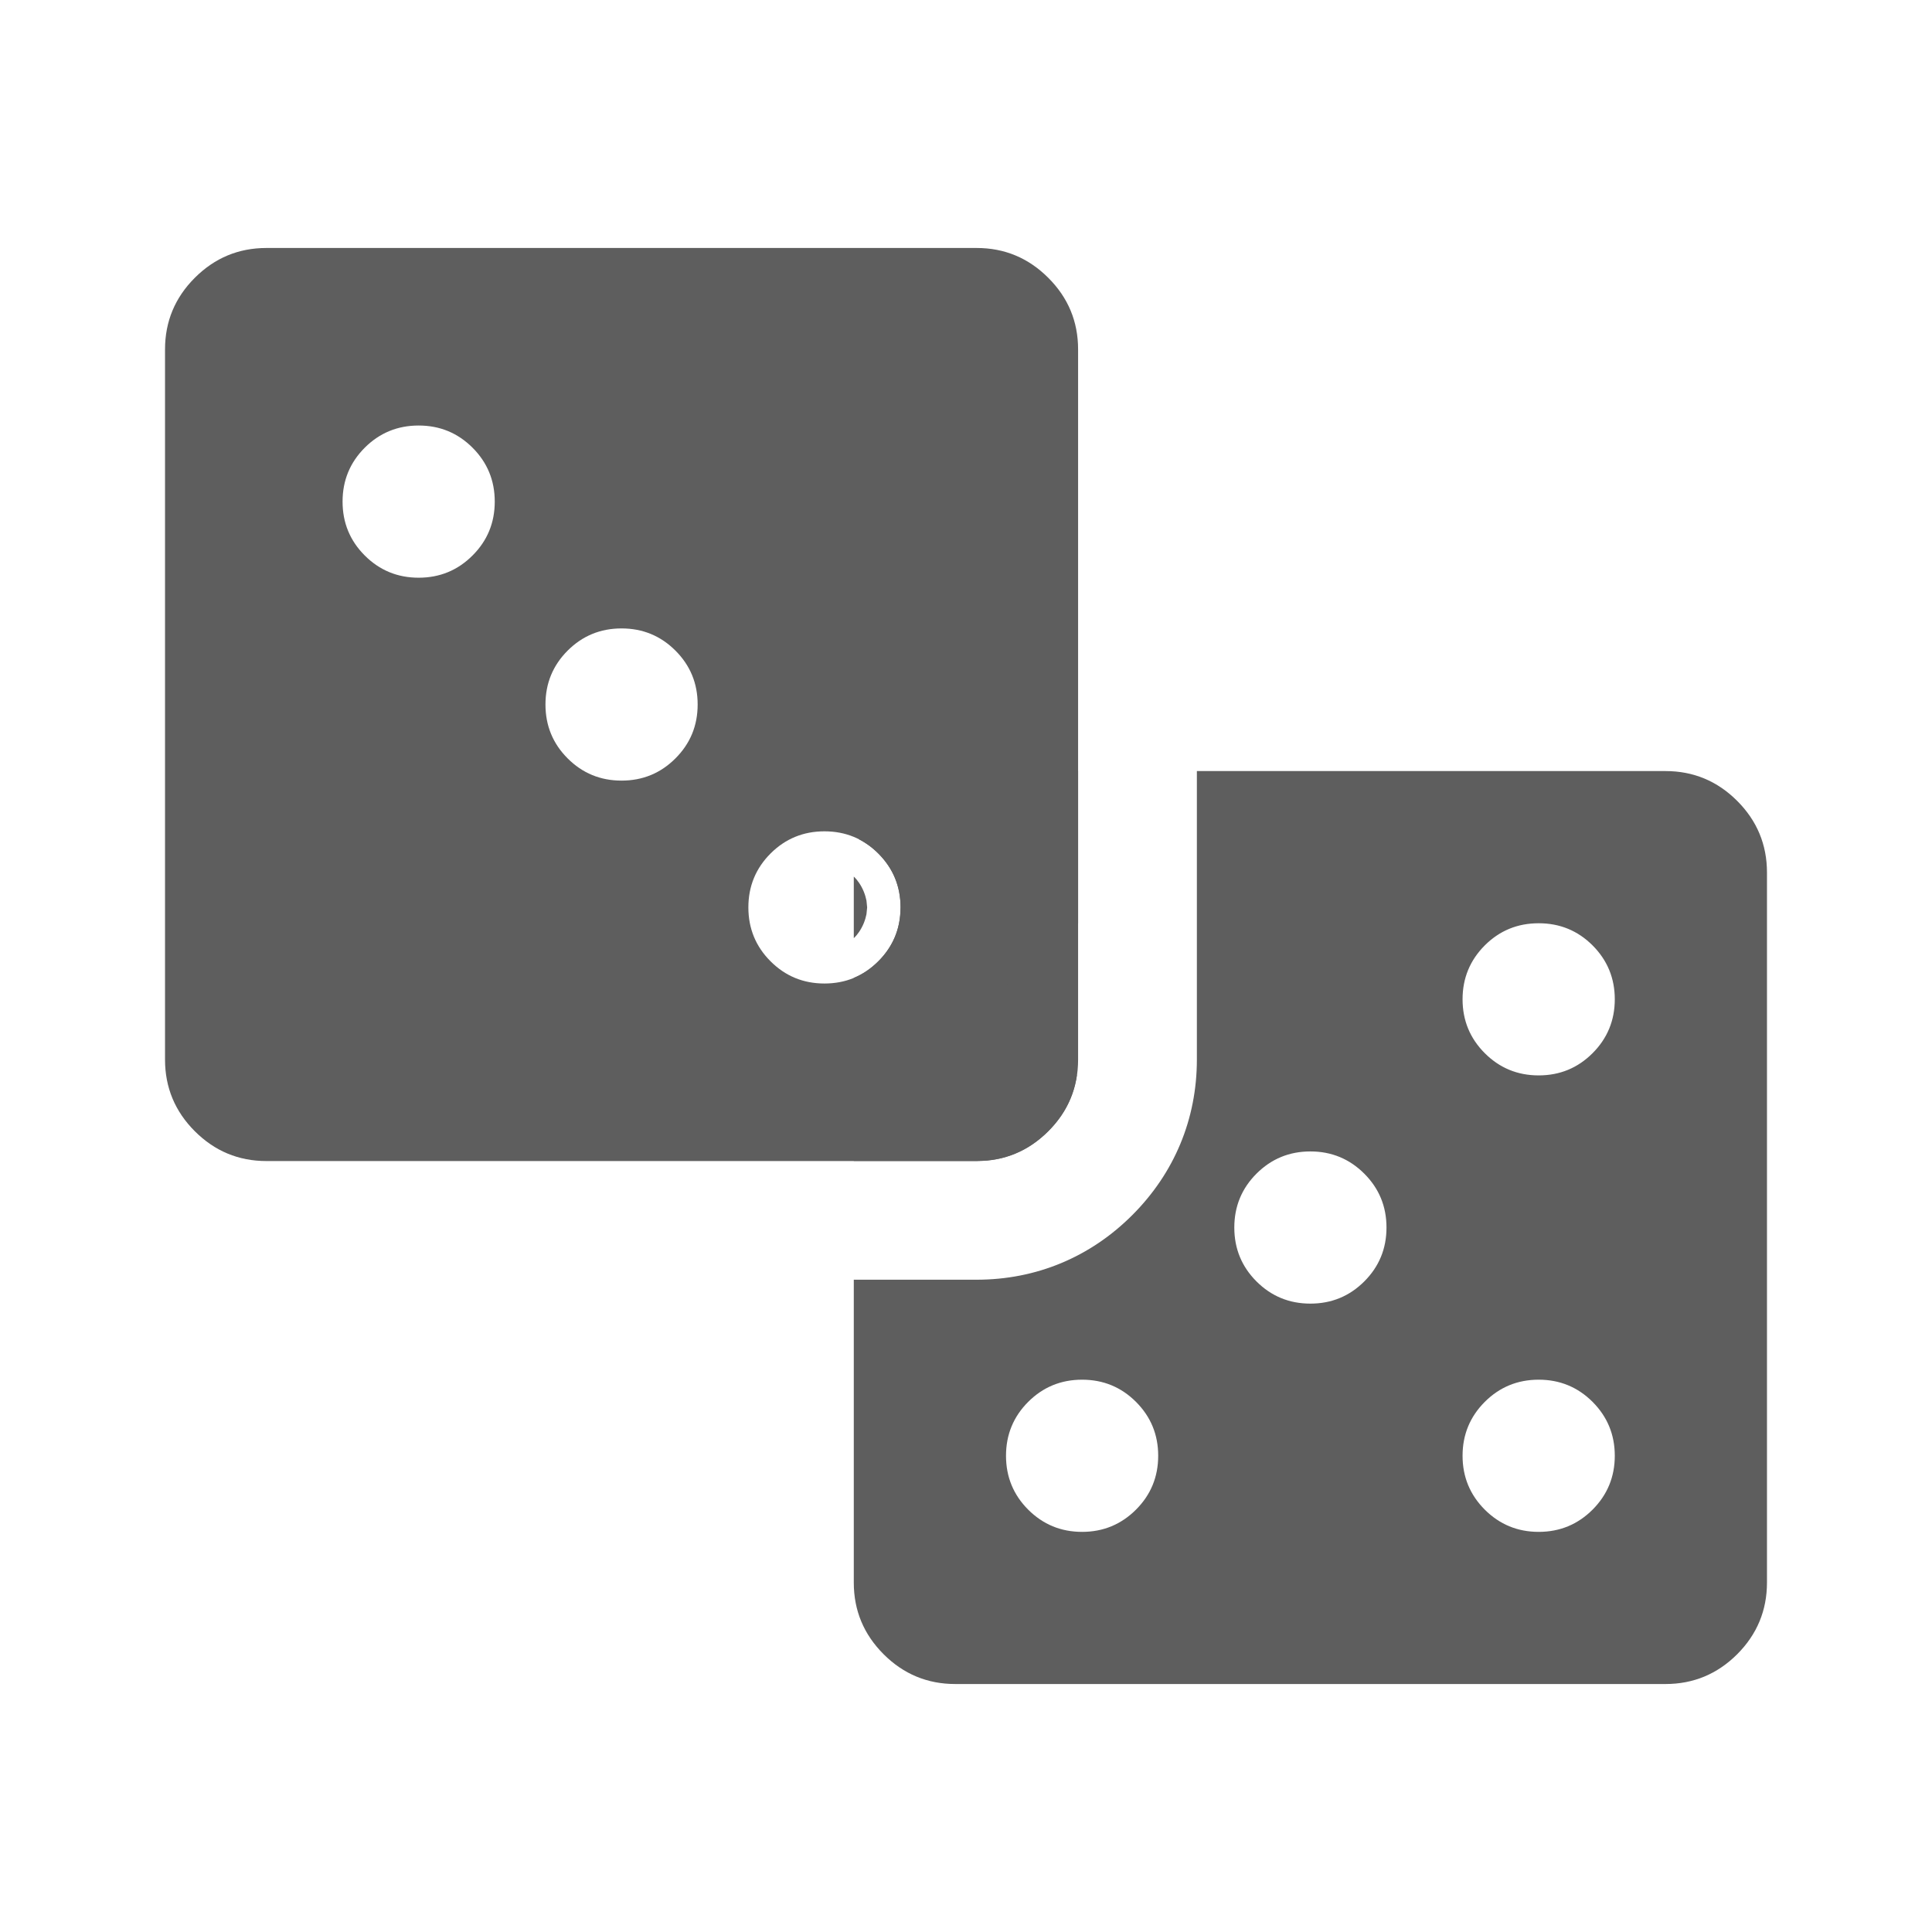
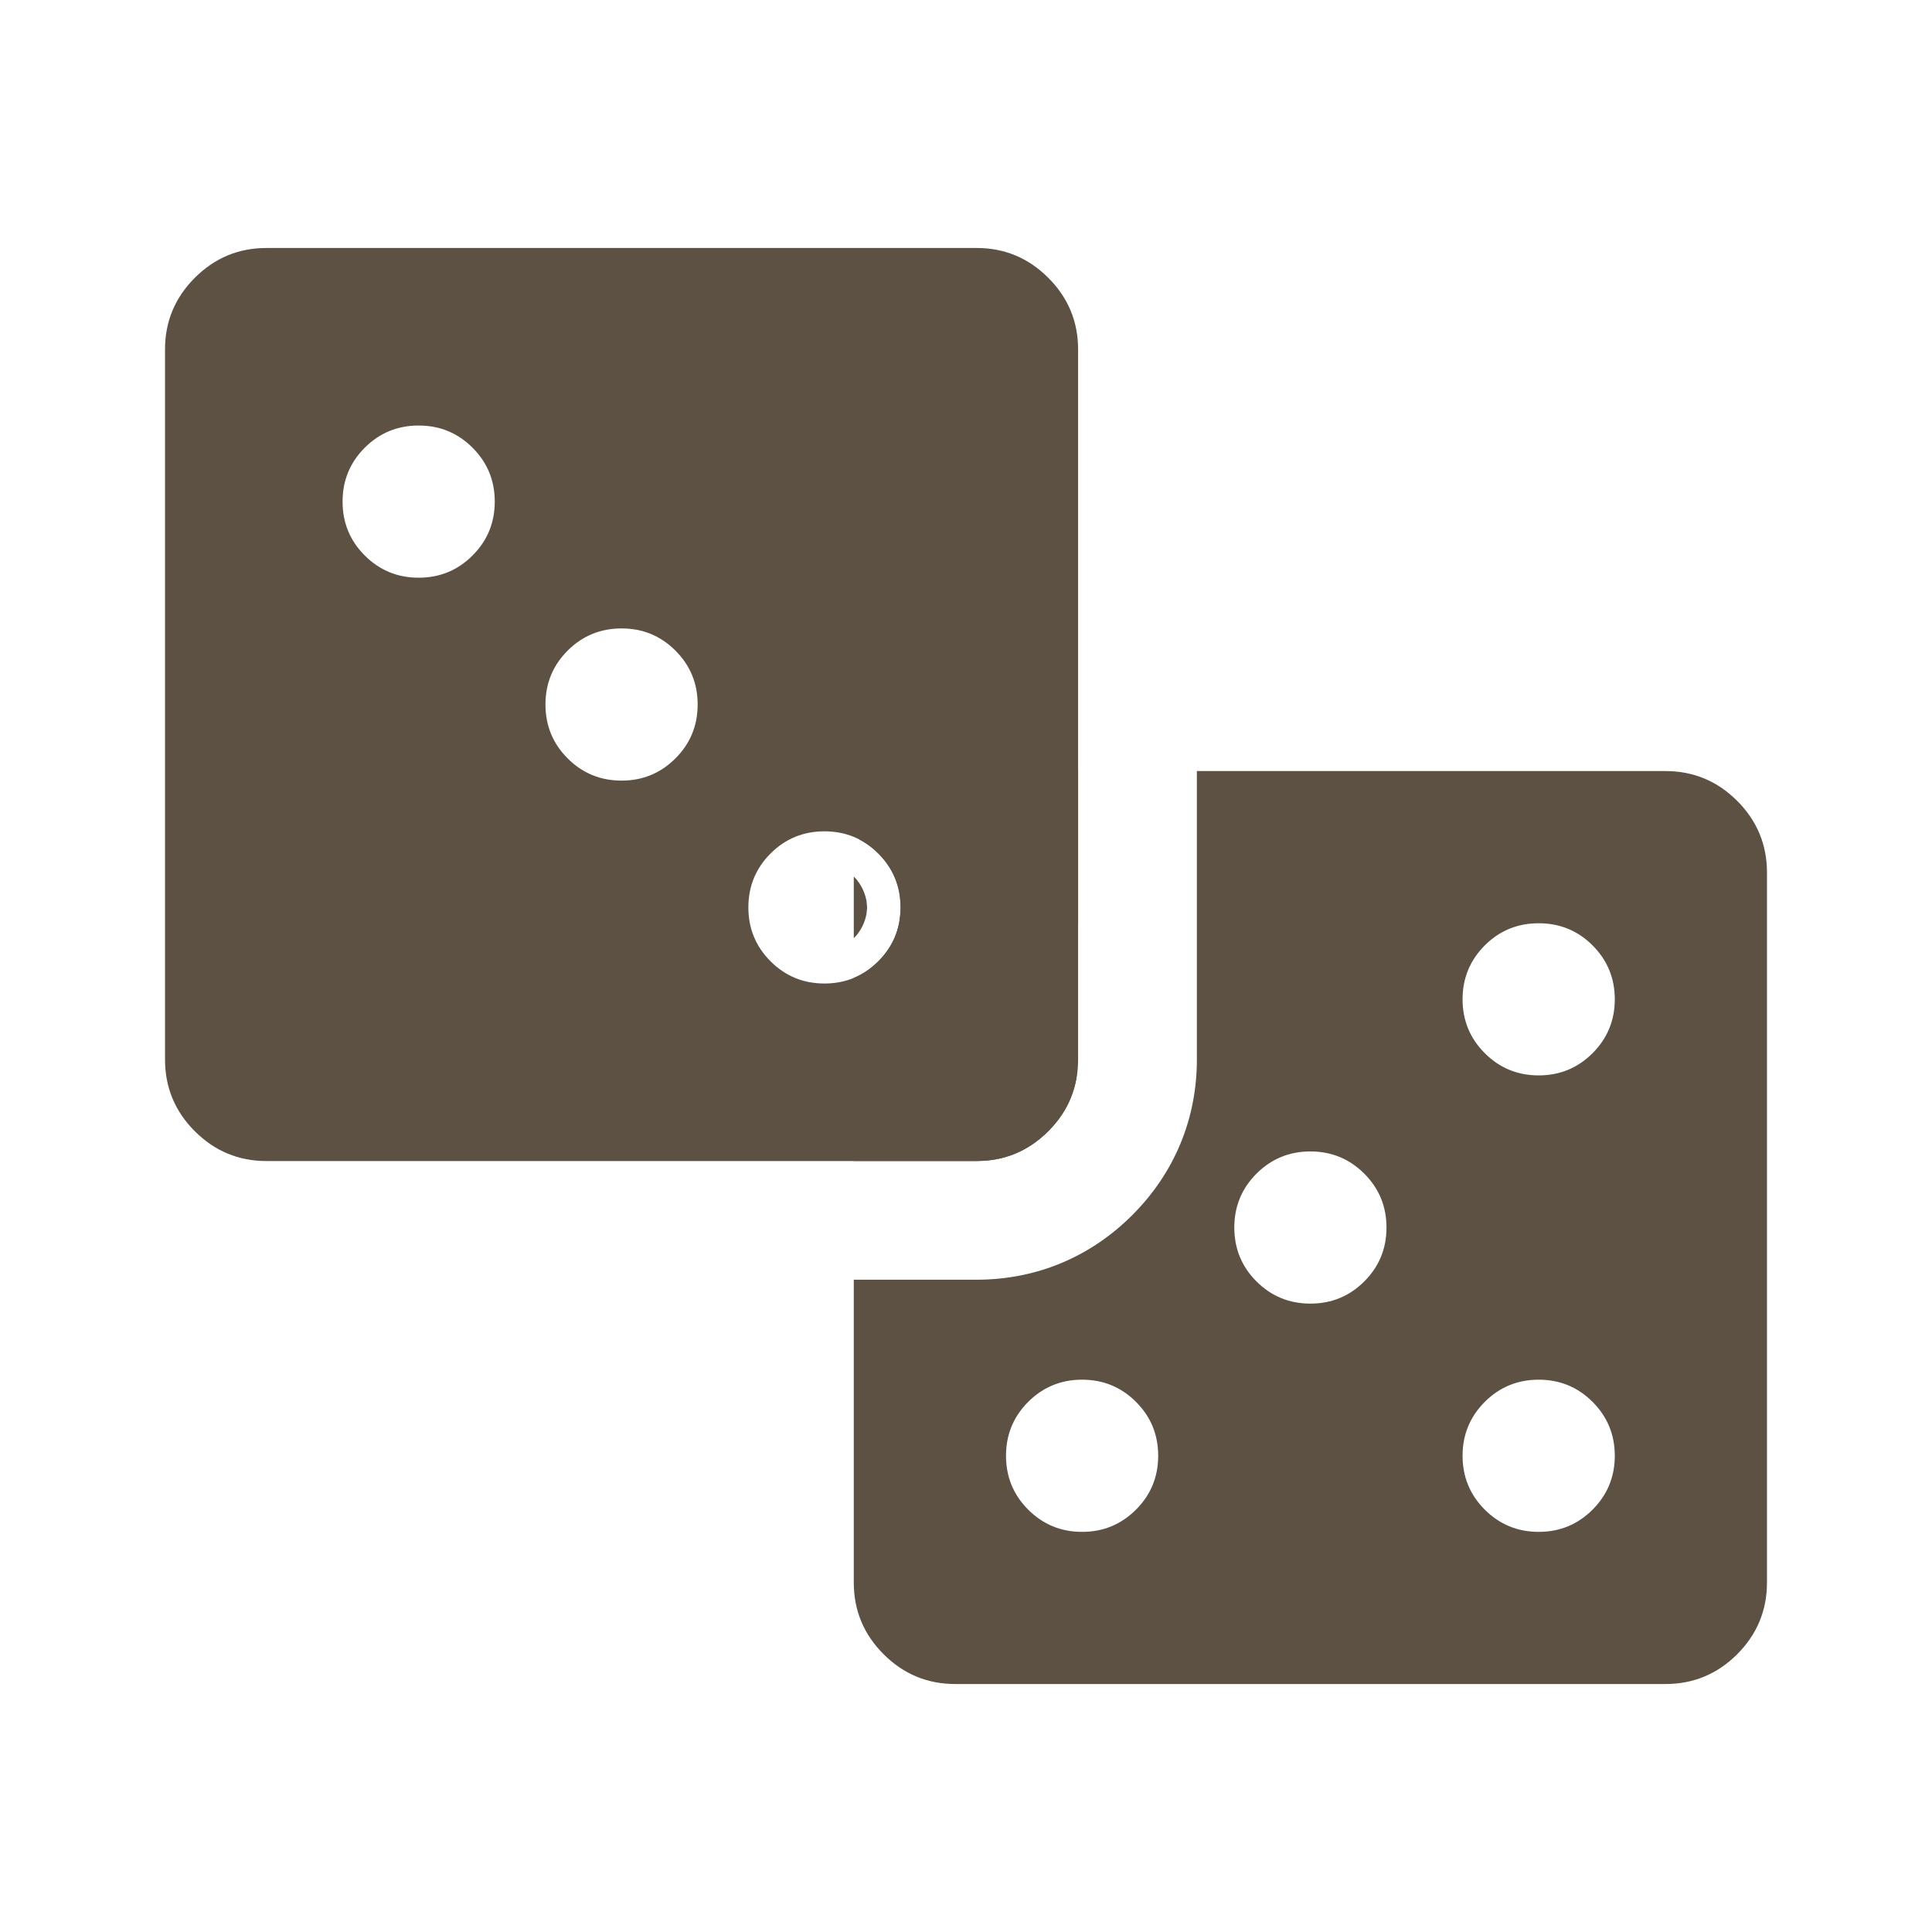
<svg xmlns="http://www.w3.org/2000/svg" width="48" height="48" viewBox="0 0 48 48" fill="none">
-   <path d="M21.822 23.883C22.19 23.516 22.374 23.069 22.374 22.544C22.374 22.019 22.19 21.573 21.822 21.205C21.455 20.838 21.008 20.654 20.483 20.654C19.958 20.654 19.512 20.838 19.144 21.205C18.777 21.573 18.593 22.019 18.593 22.544C18.593 23.069 18.777 23.516 19.144 23.883C19.512 24.251 19.958 24.435 20.483 24.435C21.008 24.435 21.455 24.251 21.822 23.883ZM16.781 18.842C17.149 18.475 17.333 18.029 17.333 17.503C17.333 16.978 17.149 16.532 16.781 16.164C16.414 15.797 15.967 15.613 15.442 15.613C14.917 15.613 14.471 15.797 14.103 16.164C13.736 16.532 13.552 16.978 13.552 17.503C13.552 18.029 13.736 18.475 14.103 18.842C14.471 19.21 14.917 19.394 15.442 19.394C15.967 19.394 16.414 19.21 16.781 18.842ZM11.74 13.801C12.108 13.434 12.292 12.988 12.292 12.462C12.292 11.937 12.108 11.491 11.74 11.123C11.373 10.756 10.926 10.572 10.401 10.572C9.876 10.572 9.43 10.756 9.062 11.123C8.695 11.491 8.511 11.937 8.511 12.462C8.511 12.988 8.695 13.434 9.062 13.801C9.43 14.169 9.876 14.353 10.401 14.353C10.926 14.353 11.373 14.169 11.74 13.801ZM6.621 28.846C5.927 28.846 5.334 28.599 4.84 28.105C4.347 27.612 4.1 27.018 4.1 26.325V8.682C4.1 7.988 4.347 7.395 4.84 6.902C5.334 6.408 5.927 6.161 6.621 6.161H24.264C24.957 6.161 25.55 6.408 26.044 6.902C26.538 7.395 26.785 7.988 26.785 8.682V26.325C26.785 27.018 26.538 27.612 26.044 28.105C25.55 28.599 24.957 28.846 24.264 28.846H6.621Z" fill="#5E5E5E" />
-   <path d="M41.379 19.157C42.072 19.157 42.666 19.404 43.16 19.898C43.653 20.391 43.9 20.985 43.9 21.678V39.318C43.9 40.011 43.653 40.605 43.16 41.099C42.666 41.592 42.072 41.839 41.379 41.839H23.733C23.04 41.839 22.446 41.592 21.953 41.099C21.459 40.605 21.212 40.011 21.212 39.318V31.794H24.264C25.746 31.794 27.089 31.232 28.131 30.189C29.174 29.147 29.736 27.806 29.736 26.324V19.157H41.379ZM26.884 34.278C26.359 34.278 25.913 34.462 25.545 34.829C25.178 35.197 24.994 35.643 24.994 36.168C24.994 36.693 25.178 37.139 25.545 37.507C25.913 37.874 26.359 38.059 26.884 38.059C27.409 38.059 27.855 37.874 28.223 37.507C28.591 37.139 28.775 36.693 28.775 36.168C28.775 35.643 28.591 35.197 28.223 34.829C27.856 34.462 27.409 34.278 26.884 34.278ZM38.228 34.278C37.703 34.278 37.257 34.462 36.889 34.829C36.522 35.197 36.337 35.643 36.337 36.168C36.337 36.693 36.522 37.139 36.889 37.507C37.257 37.874 37.703 38.059 38.228 38.059C38.753 38.059 39.199 37.874 39.567 37.507C39.934 37.139 40.119 36.693 40.119 36.168C40.119 35.643 39.934 35.197 39.567 34.829C39.199 34.462 38.753 34.278 38.228 34.278ZM32.556 28.607C32.031 28.607 31.585 28.792 31.217 29.159C30.85 29.527 30.666 29.973 30.666 30.498C30.666 31.023 30.85 31.469 31.217 31.837C31.585 32.204 32.031 32.388 32.556 32.388C33.081 32.388 33.527 32.204 33.895 31.837C34.263 31.469 34.447 31.023 34.447 30.498C34.447 29.973 34.263 29.527 33.895 29.159C33.527 28.792 33.081 28.607 32.556 28.607ZM26.785 22.941C26.303 22.963 25.89 23.145 25.545 23.488C25.178 23.856 24.994 24.302 24.994 24.827C24.994 25.352 25.178 25.799 25.545 26.166C25.882 26.503 26.285 26.683 26.754 26.711C26.678 27.24 26.443 27.705 26.044 28.104C25.612 28.535 25.104 28.778 24.519 28.832L24.264 28.844H21.212V24.295C21.435 24.203 21.638 24.065 21.822 23.882C22.143 23.56 22.325 23.178 22.365 22.736L22.375 22.544C22.374 22.019 22.189 21.573 21.822 21.205C21.676 21.059 21.517 20.943 21.346 20.855C21.466 20.503 21.667 20.183 21.953 19.898C22.446 19.404 23.04 19.157 23.733 19.157H26.785V22.941ZM38.228 22.938C37.703 22.938 37.257 23.121 36.889 23.488C36.522 23.856 36.337 24.302 36.337 24.827C36.337 25.352 36.522 25.799 36.889 26.166C37.257 26.534 37.703 26.718 38.228 26.718C38.753 26.718 39.199 26.534 39.567 26.166C39.934 25.799 40.119 25.352 40.119 24.827C40.119 24.302 39.934 23.856 39.567 23.488C39.199 23.121 38.753 22.938 38.228 22.938ZM21.231 21.796C21.301 21.866 21.391 21.985 21.459 22.149C21.492 22.231 21.514 22.308 21.527 22.375L21.544 22.544L21.527 22.714C21.514 22.781 21.492 22.857 21.459 22.939C21.391 23.102 21.301 23.221 21.231 23.291C21.226 23.296 21.218 23.301 21.212 23.307V21.779C21.219 21.785 21.225 21.79 21.231 21.796Z" fill="#5E5E5E" />
+   <path d="M21.822 23.883C22.19 23.516 22.374 23.069 22.374 22.544C22.374 22.019 22.19 21.573 21.822 21.205C21.455 20.838 21.008 20.654 20.483 20.654C19.958 20.654 19.512 20.838 19.144 21.205C18.777 21.573 18.593 22.019 18.593 22.544C18.593 23.069 18.777 23.516 19.144 23.883C19.512 24.251 19.958 24.435 20.483 24.435C21.008 24.435 21.455 24.251 21.822 23.883ZM16.781 18.842C17.149 18.475 17.333 18.029 17.333 17.503C17.333 16.978 17.149 16.532 16.781 16.164C16.414 15.797 15.967 15.613 15.442 15.613C14.917 15.613 14.471 15.797 14.103 16.164C13.736 16.532 13.552 16.978 13.552 17.503C13.552 18.029 13.736 18.475 14.103 18.842C14.471 19.21 14.917 19.394 15.442 19.394C15.967 19.394 16.414 19.21 16.781 18.842ZM11.74 13.801C12.108 13.434 12.292 12.988 12.292 12.462C12.292 11.937 12.108 11.491 11.74 11.123C11.373 10.756 10.926 10.572 10.401 10.572C9.876 10.572 9.43 10.756 9.062 11.123C8.695 11.491 8.511 11.937 8.511 12.462C8.511 12.988 8.695 13.434 9.062 13.801C9.43 14.169 9.876 14.353 10.401 14.353C10.926 14.353 11.373 14.169 11.74 13.801ZM6.621 28.846C5.927 28.846 5.334 28.599 4.84 28.105C4.347 27.612 4.1 27.018 4.1 26.325V8.682C4.1 7.988 4.347 7.395 4.84 6.902C5.334 6.408 5.927 6.161 6.621 6.161H24.264C24.957 6.161 25.55 6.408 26.044 6.902C26.538 7.395 26.785 7.988 26.785 8.682V26.325C26.785 27.018 26.538 27.612 26.044 28.105C25.55 28.599 24.957 28.846 24.264 28.846H6.621Z" fill="#5C5143" />
+   <path d="M41.379 19.157C42.072 19.157 42.666 19.404 43.16 19.898C43.653 20.391 43.9 20.985 43.9 21.678V39.318C43.9 40.011 43.653 40.605 43.16 41.099C42.666 41.592 42.072 41.839 41.379 41.839H23.733C23.04 41.839 22.446 41.592 21.953 41.099C21.459 40.605 21.212 40.011 21.212 39.318V31.794H24.264C25.746 31.794 27.089 31.232 28.131 30.189C29.174 29.147 29.736 27.806 29.736 26.324V19.157H41.379ZM26.884 34.278C26.359 34.278 25.913 34.462 25.545 34.829C25.178 35.197 24.994 35.643 24.994 36.168C24.994 36.693 25.178 37.139 25.545 37.507C25.913 37.874 26.359 38.059 26.884 38.059C27.409 38.059 27.855 37.874 28.223 37.507C28.591 37.139 28.775 36.693 28.775 36.168C28.775 35.643 28.591 35.197 28.223 34.829C27.856 34.462 27.409 34.278 26.884 34.278ZM38.228 34.278C37.703 34.278 37.257 34.462 36.889 34.829C36.522 35.197 36.337 35.643 36.337 36.168C36.337 36.693 36.522 37.139 36.889 37.507C37.257 37.874 37.703 38.059 38.228 38.059C38.753 38.059 39.199 37.874 39.567 37.507C39.934 37.139 40.119 36.693 40.119 36.168C40.119 35.643 39.934 35.197 39.567 34.829C39.199 34.462 38.753 34.278 38.228 34.278ZM32.556 28.607C32.031 28.607 31.585 28.792 31.217 29.159C30.85 29.527 30.666 29.973 30.666 30.498C30.666 31.023 30.85 31.469 31.217 31.837C31.585 32.204 32.031 32.388 32.556 32.388C33.081 32.388 33.527 32.204 33.895 31.837C34.263 31.469 34.447 31.023 34.447 30.498C34.447 29.973 34.263 29.527 33.895 29.159C33.527 28.792 33.081 28.607 32.556 28.607ZM26.785 22.941C26.303 22.963 25.89 23.145 25.545 23.488C25.178 23.856 24.994 24.302 24.994 24.827C24.994 25.352 25.178 25.799 25.545 26.166C25.882 26.503 26.285 26.683 26.754 26.711C26.678 27.24 26.443 27.705 26.044 28.104C25.612 28.535 25.104 28.778 24.519 28.832L24.264 28.844H21.212V24.295C21.435 24.203 21.638 24.065 21.822 23.882C22.143 23.56 22.325 23.178 22.365 22.736L22.375 22.544C22.374 22.019 22.189 21.573 21.822 21.205C21.676 21.059 21.517 20.943 21.346 20.855C21.466 20.503 21.667 20.183 21.953 19.898C22.446 19.404 23.04 19.157 23.733 19.157H26.785V22.941ZM38.228 22.938C37.703 22.938 37.257 23.121 36.889 23.488C36.522 23.856 36.337 24.302 36.337 24.827C36.337 25.352 36.522 25.799 36.889 26.166C37.257 26.534 37.703 26.718 38.228 26.718C38.753 26.718 39.199 26.534 39.567 26.166C39.934 25.799 40.119 25.352 40.119 24.827C40.119 24.302 39.934 23.856 39.567 23.488C39.199 23.121 38.753 22.938 38.228 22.938ZM21.231 21.796C21.301 21.866 21.391 21.985 21.459 22.149C21.492 22.231 21.514 22.308 21.527 22.375L21.544 22.544L21.527 22.714C21.514 22.781 21.492 22.857 21.459 22.939C21.391 23.102 21.301 23.221 21.231 23.291C21.226 23.296 21.218 23.301 21.212 23.307V21.779C21.219 21.785 21.225 21.79 21.231 21.796Z" fill="#5C5143" />
</svg>
